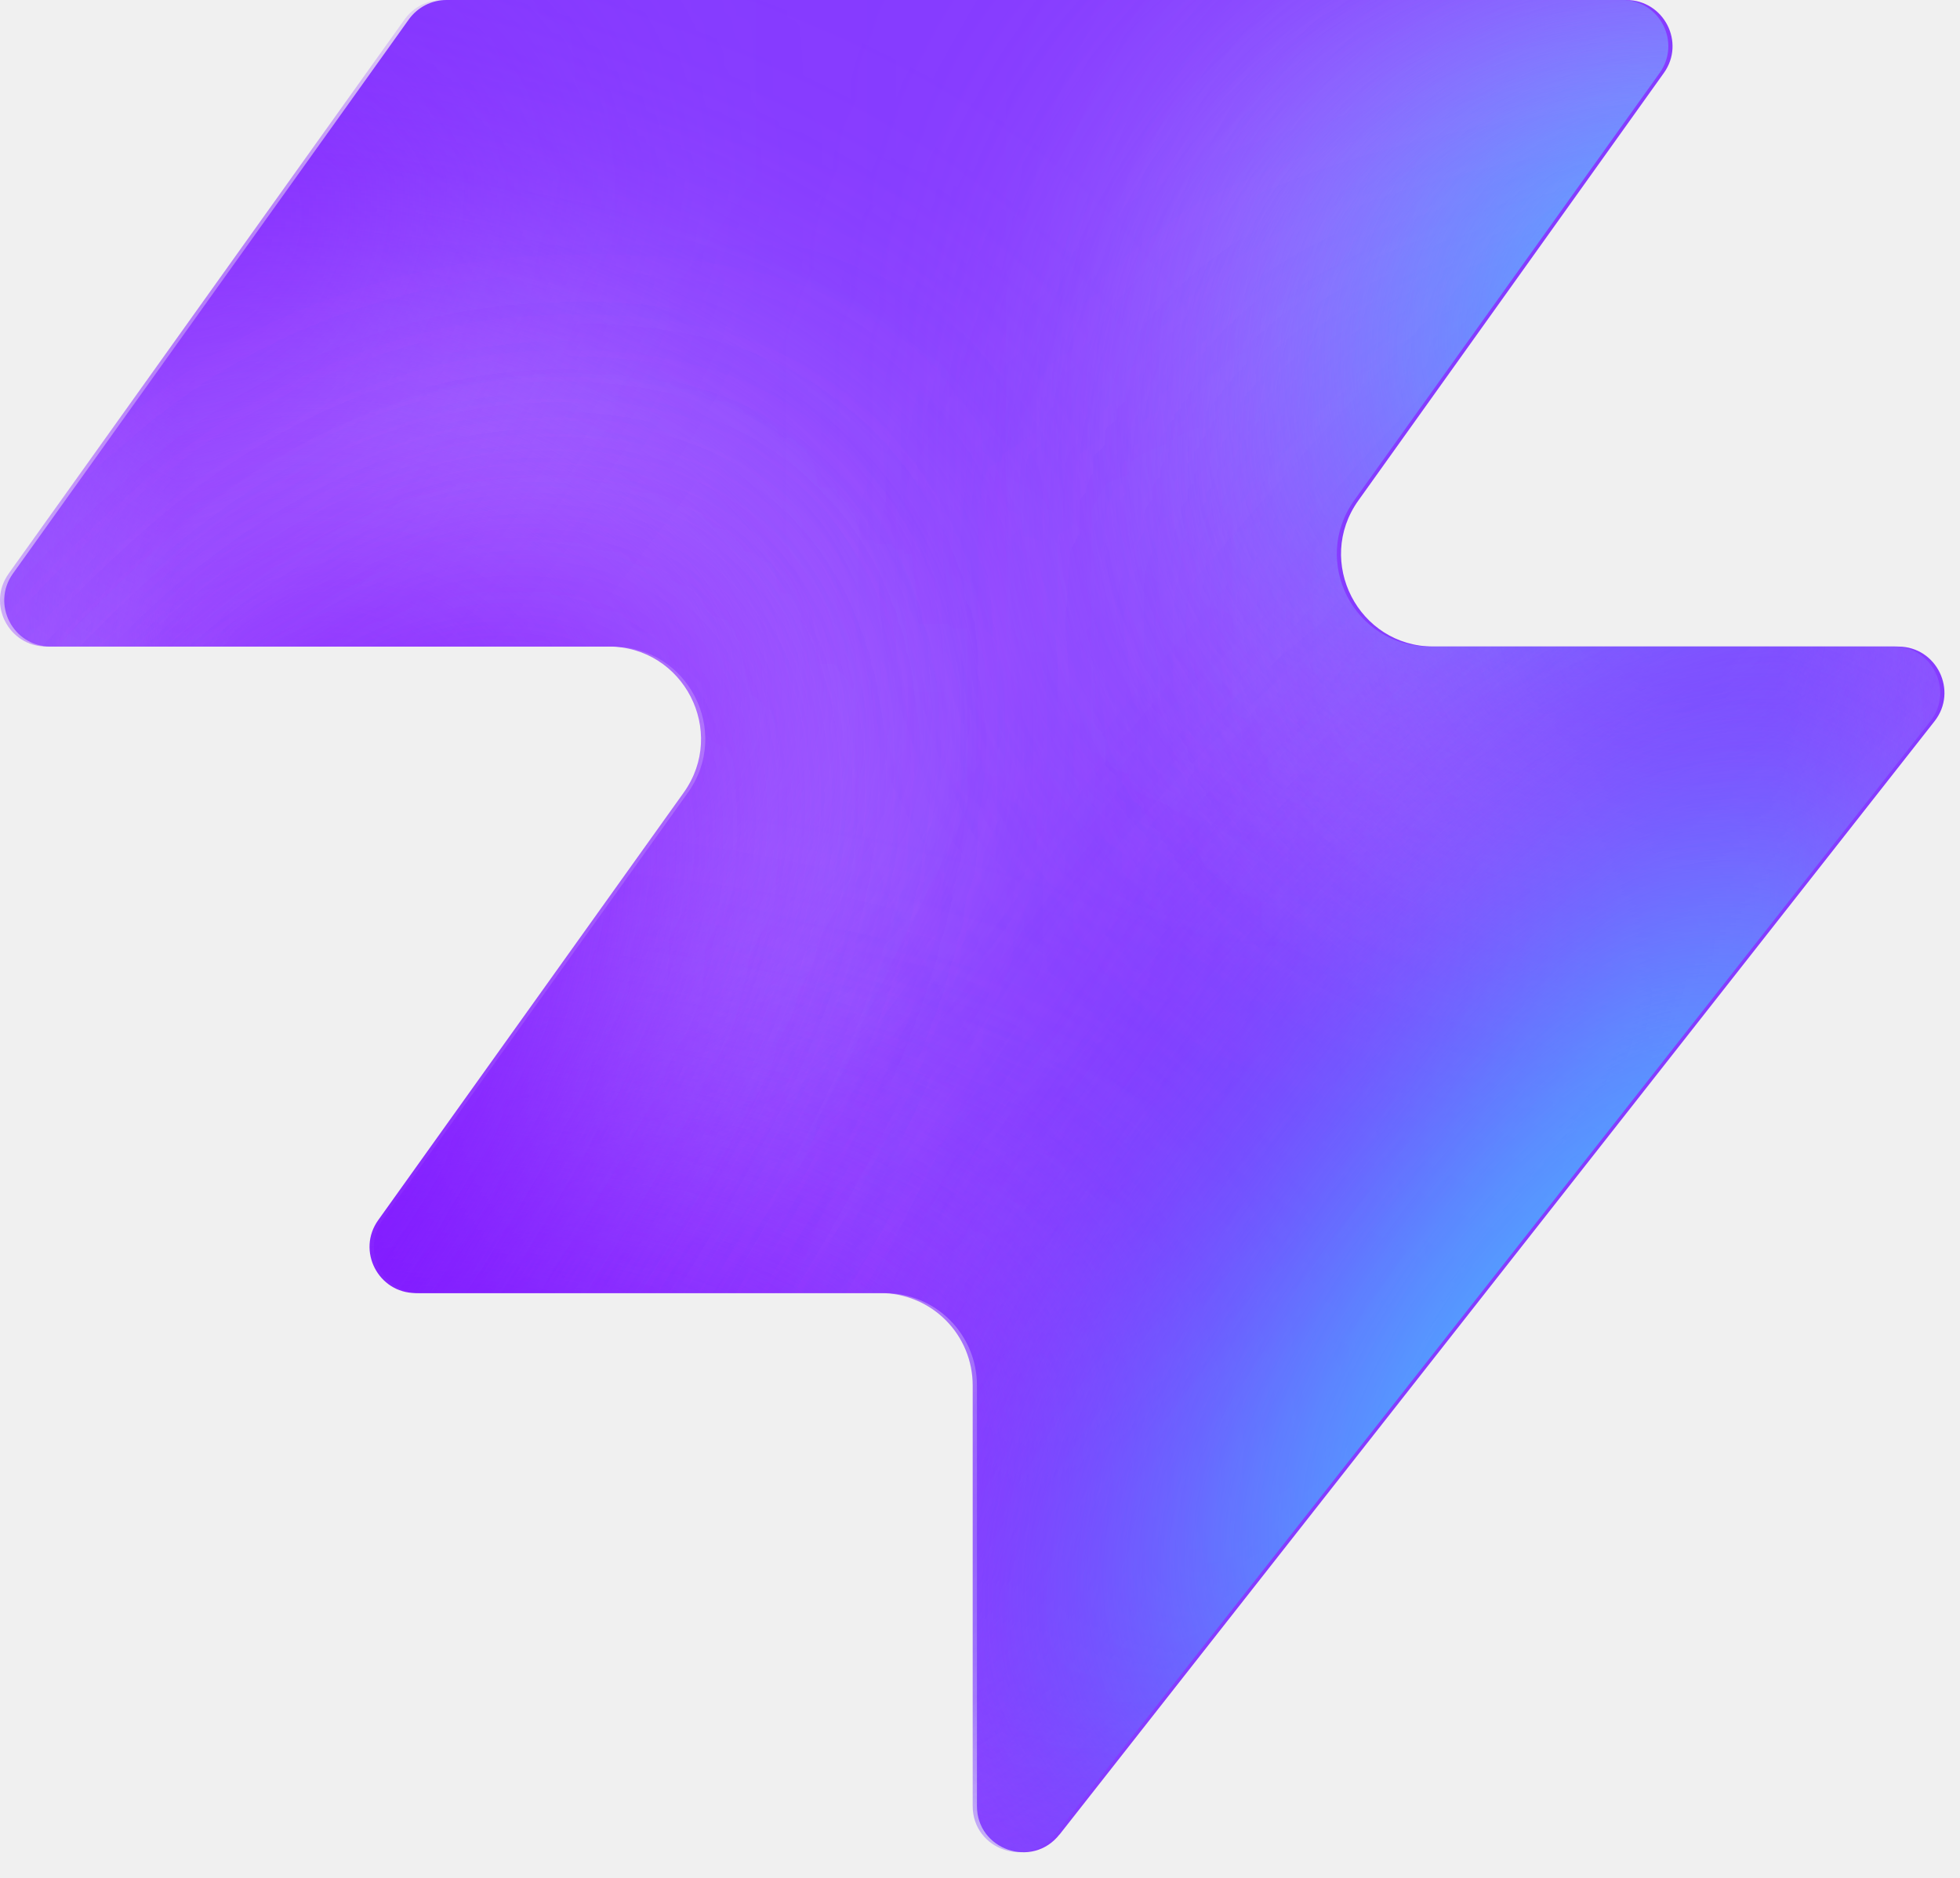
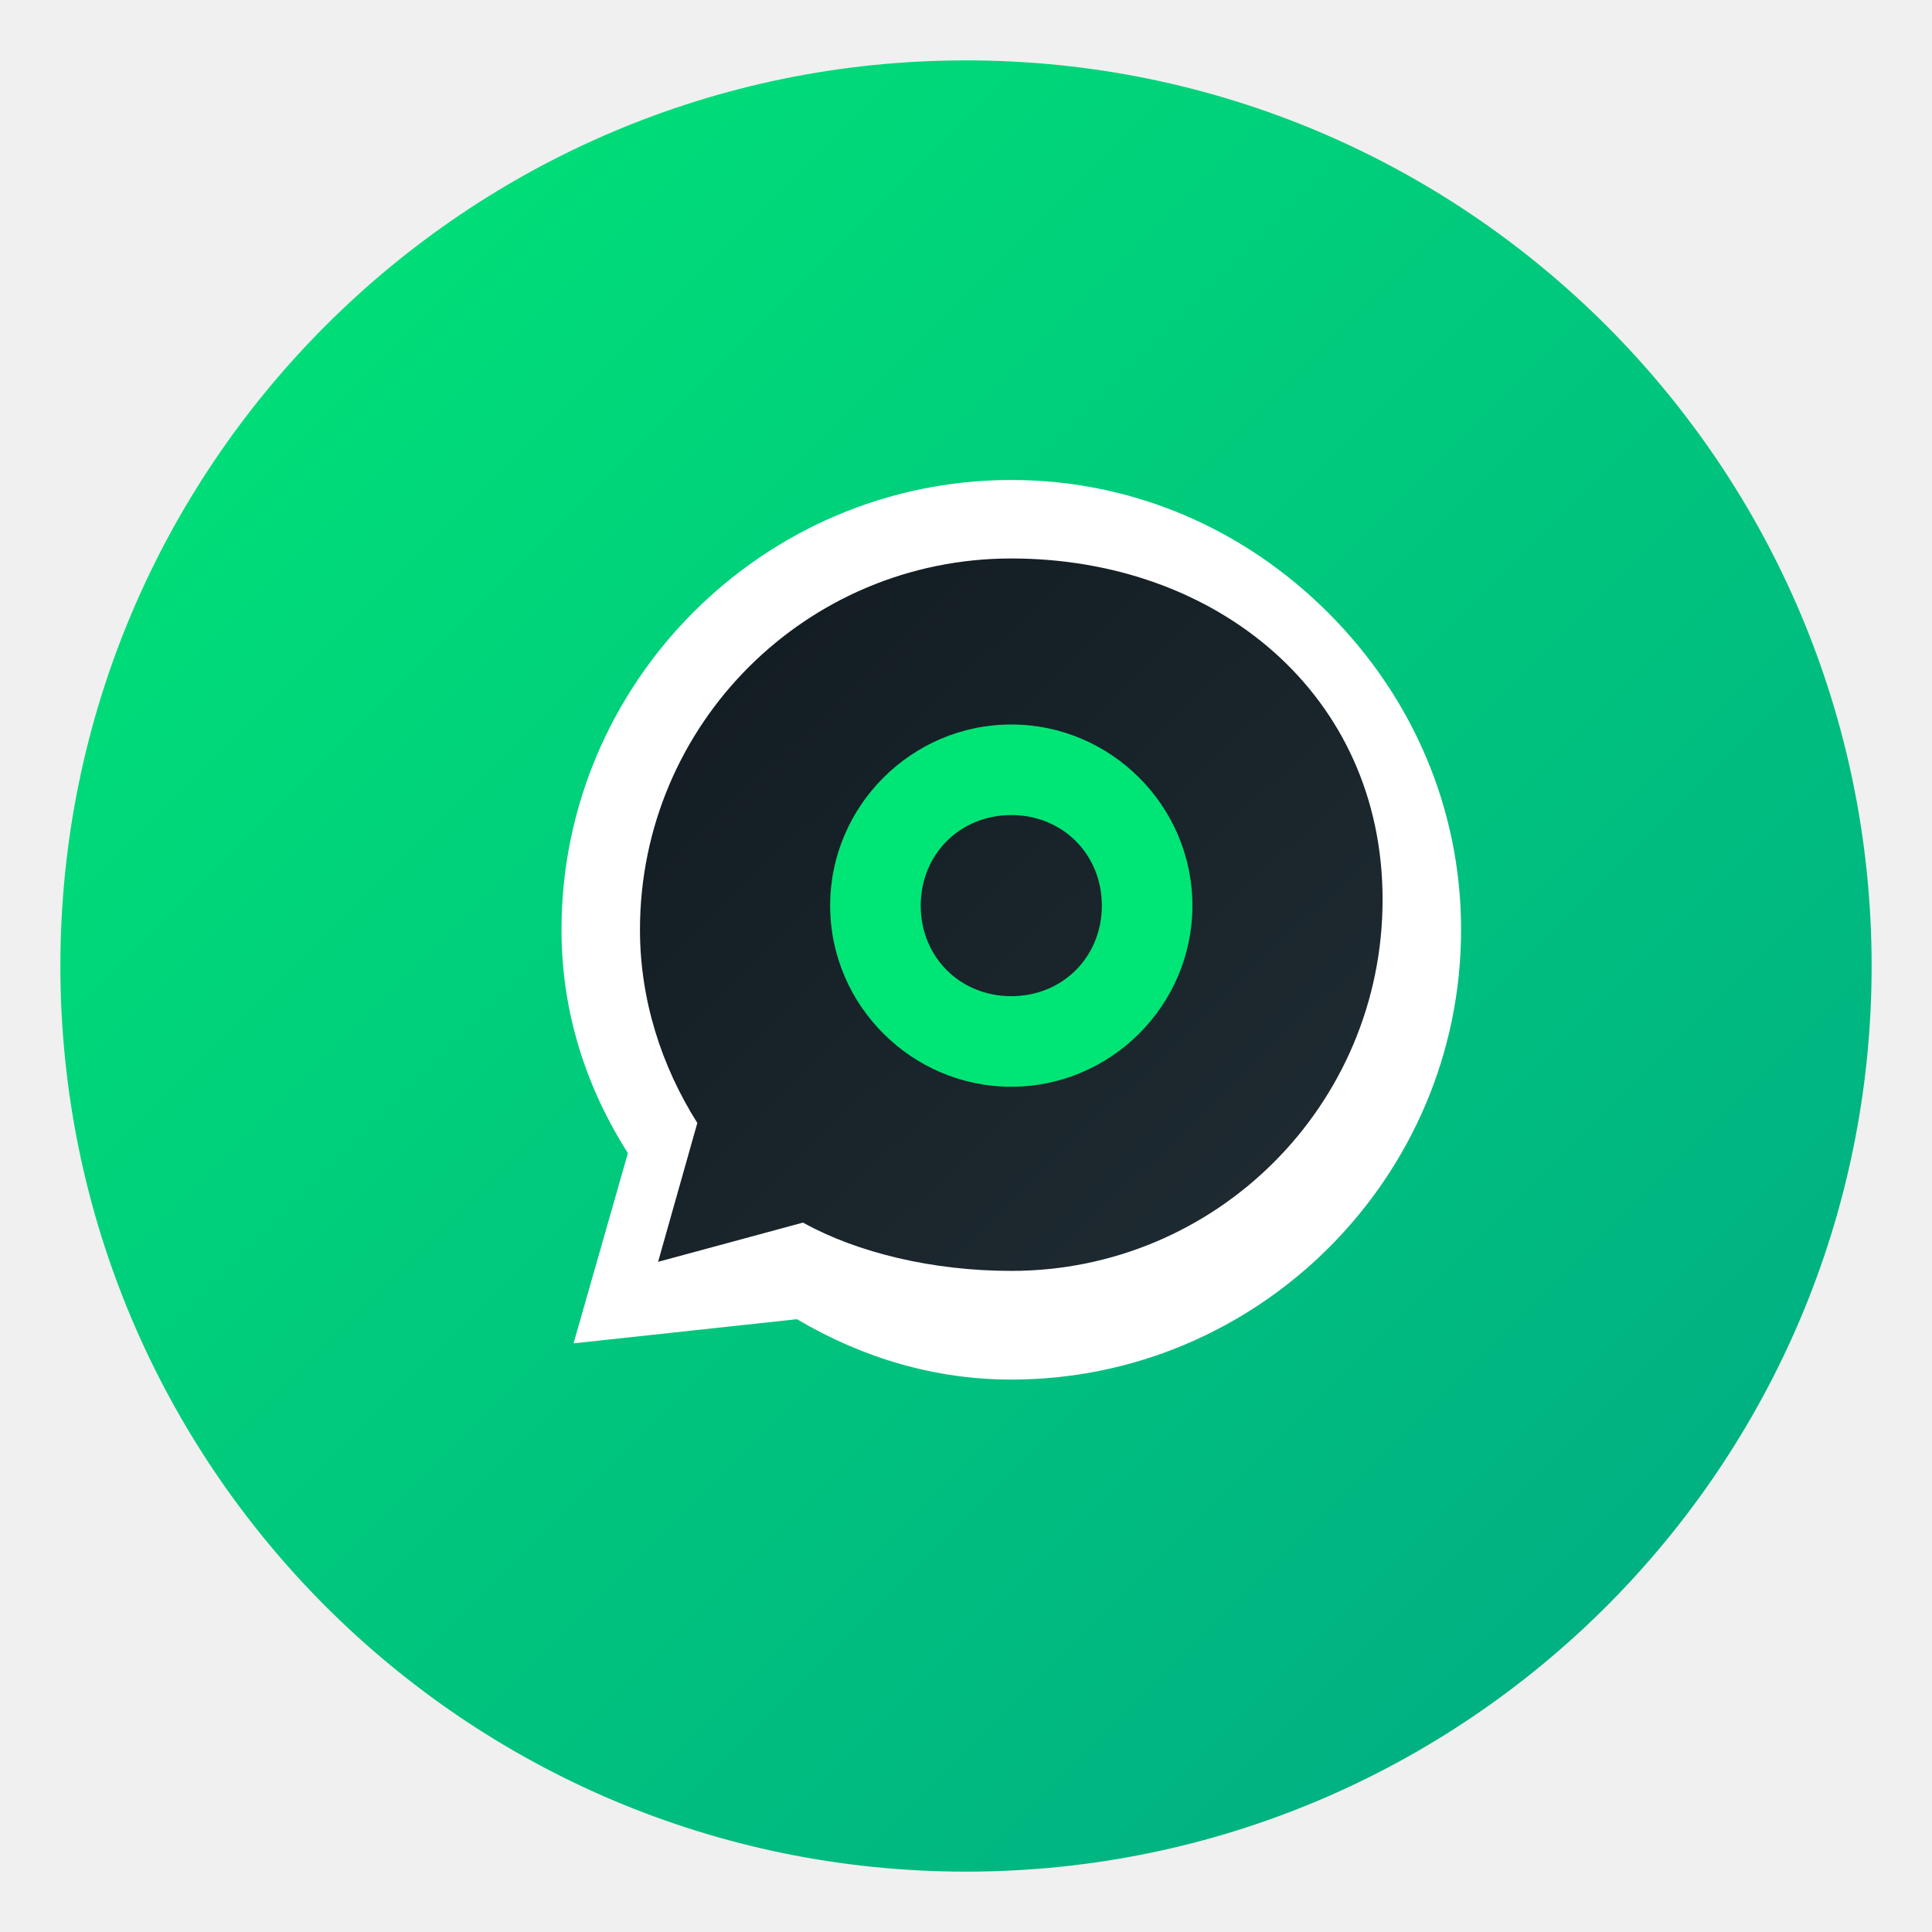
- <svg xmlns="http://www.w3.org/2000/svg" width="48" height="46" fill="none" viewBox="0 0 48 46">
-   <path fill="#863bff" d="M25.946 44.938c-.664.845-2.021.375-2.021-.698V33.937a2.26 2.26 0 0 0-2.262-2.262H10.287c-.92 0-1.456-1.04-.92-1.788l7.48-10.471c1.07-1.497 0-3.578-1.842-3.578H1.237c-.92 0-1.456-1.04-.92-1.788L10.013.474c.214-.297.556-.474.92-.474h28.894c.92 0 1.456 1.04.92 1.788l-7.48 10.471c-1.07 1.498 0 3.579 1.842 3.579h11.377c.943 0 1.473 1.088.89 1.83L25.947 44.94z" style="fill:#863bff;fill:color(display-p3 .525 .23 1);fill-opacity:1" />
-   <mask id="a" width="48" height="46" x="0" y="0" maskUnits="userSpaceOnUse" style="mask-type:alpha">
-     <path fill="#000" d="M25.842 44.938c-.664.844-2.021.375-2.021-.698V33.937a2.26 2.26 0 0 0-2.262-2.262H10.183c-.92 0-1.456-1.04-.92-1.788l7.48-10.471c1.07-1.498 0-3.579-1.842-3.579H1.133c-.92 0-1.456-1.04-.92-1.787L9.91.473c.214-.297.556-.474.92-.474h28.894c.92 0 1.456 1.04.92 1.788l-7.48 10.471c-1.07 1.498 0 3.578 1.842 3.578h11.377c.943 0 1.473 1.088.89 1.832L25.843 44.94z" style="fill:#000;fill-opacity:1" />
-   </mask>
-   <g mask="url(#a)">
-     <g filter="url(#b)">
-       <ellipse cx="5.508" cy="14.704" fill="#ede6ff" rx="5.508" ry="14.704" style="fill:#ede6ff;fill:color(display-p3 .927 .903 1);fill-opacity:1" transform="matrix(.00324 1 1 -.00324 -4.47 31.516)" />
-     </g>
-     <g filter="url(#c)">
-       <ellipse cx="10.399" cy="29.851" fill="#ede6ff" rx="10.399" ry="29.851" style="fill:#ede6ff;fill:color(display-p3 .927 .903 1);fill-opacity:1" transform="matrix(.00324 1 1 -.00324 -39.328 7.883)" />
-     </g>
-     <g filter="url(#d)">
-       <ellipse cx="5.508" cy="30.487" fill="#7e14ff" rx="5.508" ry="30.487" style="fill:#7e14ff;fill:color(display-p3 .492 .077 1);fill-opacity:1" transform="rotate(89.814 -25.913 -14.639)scale(1 -1)" />
-     </g>
-     <g filter="url(#e)">
-       <ellipse cx="5.508" cy="30.599" fill="#7e14ff" rx="5.508" ry="30.599" style="fill:#7e14ff;fill:color(display-p3 .492 .077 1);fill-opacity:1" transform="rotate(89.814 -32.644 -3.334)scale(1 -1)" />
-     </g>
-     <g filter="url(#f)">
-       <ellipse cx="5.508" cy="30.599" fill="#7e14ff" rx="5.508" ry="30.599" style="fill:#7e14ff;fill:color(display-p3 .492 .077 1);fill-opacity:1" transform="matrix(.00324 1 1 -.00324 -34.34 30.47)" />
-     </g>
-     <g filter="url(#g)">
-       <ellipse cx="14.072" cy="22.078" fill="#ede6ff" rx="14.072" ry="22.078" style="fill:#ede6ff;fill:color(display-p3 .927 .903 1);fill-opacity:1" transform="rotate(93.35 24.506 48.493)scale(-1 1)" />
-     </g>
-     <g filter="url(#h)">
-       <ellipse cx="3.47" cy="21.501" fill="#7e14ff" rx="3.47" ry="21.501" style="fill:#7e14ff;fill:color(display-p3 .492 .077 1);fill-opacity:1" transform="rotate(89.009 28.708 47.59)scale(-1 1)" />
-     </g>
-     <g filter="url(#i)">
-       <ellipse cx="3.47" cy="21.501" fill="#7e14ff" rx="3.47" ry="21.501" style="fill:#7e14ff;fill:color(display-p3 .492 .077 1);fill-opacity:1" transform="rotate(89.009 28.708 47.59)scale(-1 1)" />
-     </g>
-     <g filter="url(#j)">
-       <ellipse cx=".387" cy="8.972" fill="#7e14ff" rx="4.407" ry="29.108" style="fill:#7e14ff;fill:color(display-p3 .492 .077 1);fill-opacity:1" transform="rotate(39.51 .387 8.972)" />
-     </g>
-     <g filter="url(#k)">
-       <ellipse cx="47.523" cy="-6.092" fill="#7e14ff" rx="4.407" ry="29.108" style="fill:#7e14ff;fill:color(display-p3 .492 .077 1);fill-opacity:1" transform="rotate(37.892 47.523 -6.092)" />
-     </g>
-     <g filter="url(#l)">
-       <ellipse cx="41.412" cy="6.333" fill="#47bfff" rx="5.971" ry="9.665" style="fill:#47bfff;fill:color(display-p3 .28 .748 1);fill-opacity:1" transform="rotate(37.892 41.412 6.333)" />
-     </g>
-     <g filter="url(#m)">
-       <ellipse cx="-1.879" cy="38.332" fill="#7e14ff" rx="4.407" ry="29.108" style="fill:#7e14ff;fill:color(display-p3 .492 .077 1);fill-opacity:1" transform="rotate(37.892 -1.88 38.332)" />
-     </g>
-     <g filter="url(#n)">
-       <ellipse cx="-1.879" cy="38.332" fill="#7e14ff" rx="4.407" ry="29.108" style="fill:#7e14ff;fill:color(display-p3 .492 .077 1);fill-opacity:1" transform="rotate(37.892 -1.88 38.332)" />
-     </g>
-     <g filter="url(#o)">
-       <ellipse cx="35.651" cy="29.907" fill="#7e14ff" rx="4.407" ry="29.108" style="fill:#7e14ff;fill:color(display-p3 .492 .077 1);fill-opacity:1" transform="rotate(37.892 35.651 29.907)" />
-     </g>
-     <g filter="url(#p)">
-       <ellipse cx="38.418" cy="32.4" fill="#47bfff" rx="5.971" ry="15.297" style="fill:#47bfff;fill:color(display-p3 .28 .748 1);fill-opacity:1" transform="rotate(37.892 38.418 32.4)" />
-     </g>
-   </g>
+ <svg xmlns="http://www.w3.org/2000/svg" viewBox="0 0 64 64" width="64" height="64">
  <defs>
-     <filter id="b" width="60.045" height="41.654" x="-19.77" y="16.149" color-interpolation-filters="sRGB" filterUnits="userSpaceOnUse">
-       <feFlood flood-opacity="0" result="BackgroundImageFix" />
-       <feBlend in="SourceGraphic" in2="BackgroundImageFix" result="shape" />
-       <feGaussianBlur result="effect1_foregroundBlur_2002_17158" stdDeviation="7.659" />
-     </filter>
-     <filter id="c" width="90.34" height="51.437" x="-54.613" y="-7.533" color-interpolation-filters="sRGB" filterUnits="userSpaceOnUse">
-       <feFlood flood-opacity="0" result="BackgroundImageFix" />
-       <feBlend in="SourceGraphic" in2="BackgroundImageFix" result="shape" />
-       <feGaussianBlur result="effect1_foregroundBlur_2002_17158" stdDeviation="7.659" />
-     </filter>
-     <filter id="d" width="79.355" height="29.4" x="-49.64" y="2.03" color-interpolation-filters="sRGB" filterUnits="userSpaceOnUse">
-       <feFlood flood-opacity="0" result="BackgroundImageFix" />
-       <feBlend in="SourceGraphic" in2="BackgroundImageFix" result="shape" />
-       <feGaussianBlur result="effect1_foregroundBlur_2002_17158" stdDeviation="4.596" />
-     </filter>
-     <filter id="e" width="79.579" height="29.4" x="-45.045" y="20.029" color-interpolation-filters="sRGB" filterUnits="userSpaceOnUse">
-       <feFlood flood-opacity="0" result="BackgroundImageFix" />
-       <feBlend in="SourceGraphic" in2="BackgroundImageFix" result="shape" />
-       <feGaussianBlur result="effect1_foregroundBlur_2002_17158" stdDeviation="4.596" />
-     </filter>
-     <filter id="f" width="79.579" height="29.4" x="-43.513" y="21.178" color-interpolation-filters="sRGB" filterUnits="userSpaceOnUse">
-       <feFlood flood-opacity="0" result="BackgroundImageFix" />
-       <feBlend in="SourceGraphic" in2="BackgroundImageFix" result="shape" />
-       <feGaussianBlur result="effect1_foregroundBlur_2002_17158" stdDeviation="4.596" />
-     </filter>
-     <filter id="g" width="74.749" height="58.852" x="15.756" y="-17.901" color-interpolation-filters="sRGB" filterUnits="userSpaceOnUse">
-       <feFlood flood-opacity="0" result="BackgroundImageFix" />
-       <feBlend in="SourceGraphic" in2="BackgroundImageFix" result="shape" />
-       <feGaussianBlur result="effect1_foregroundBlur_2002_17158" stdDeviation="7.659" />
-     </filter>
-     <filter id="h" width="61.377" height="25.362" x="23.548" y="2.284" color-interpolation-filters="sRGB" filterUnits="userSpaceOnUse">
-       <feFlood flood-opacity="0" result="BackgroundImageFix" />
-       <feBlend in="SourceGraphic" in2="BackgroundImageFix" result="shape" />
-       <feGaussianBlur result="effect1_foregroundBlur_2002_17158" stdDeviation="4.596" />
-     </filter>
-     <filter id="i" width="61.377" height="25.362" x="23.548" y="2.284" color-interpolation-filters="sRGB" filterUnits="userSpaceOnUse">
-       <feFlood flood-opacity="0" result="BackgroundImageFix" />
-       <feBlend in="SourceGraphic" in2="BackgroundImageFix" result="shape" />
-       <feGaussianBlur result="effect1_foregroundBlur_2002_17158" stdDeviation="4.596" />
-     </filter>
-     <filter id="j" width="56.045" height="63.649" x="-27.636" y="-22.853" color-interpolation-filters="sRGB" filterUnits="userSpaceOnUse">
-       <feFlood flood-opacity="0" result="BackgroundImageFix" />
-       <feBlend in="SourceGraphic" in2="BackgroundImageFix" result="shape" />
-       <feGaussianBlur result="effect1_foregroundBlur_2002_17158" stdDeviation="4.596" />
-     </filter>
-     <filter id="k" width="54.814" height="64.646" x="20.116" y="-38.415" color-interpolation-filters="sRGB" filterUnits="userSpaceOnUse">
-       <feFlood flood-opacity="0" result="BackgroundImageFix" />
-       <feBlend in="SourceGraphic" in2="BackgroundImageFix" result="shape" />
-       <feGaussianBlur result="effect1_foregroundBlur_2002_17158" stdDeviation="4.596" />
-     </filter>
-     <filter id="l" width="33.541" height="35.313" x="24.641" y="-11.323" color-interpolation-filters="sRGB" filterUnits="userSpaceOnUse">
-       <feFlood flood-opacity="0" result="BackgroundImageFix" />
-       <feBlend in="SourceGraphic" in2="BackgroundImageFix" result="shape" />
-       <feGaussianBlur result="effect1_foregroundBlur_2002_17158" stdDeviation="4.596" />
-     </filter>
-     <filter id="m" width="54.814" height="64.646" x="-29.286" y="6.009" color-interpolation-filters="sRGB" filterUnits="userSpaceOnUse">
-       <feFlood flood-opacity="0" result="BackgroundImageFix" />
-       <feBlend in="SourceGraphic" in2="BackgroundImageFix" result="shape" />
-       <feGaussianBlur result="effect1_foregroundBlur_2002_17158" stdDeviation="4.596" />
-     </filter>
-     <filter id="n" width="54.814" height="64.646" x="-29.286" y="6.009" color-interpolation-filters="sRGB" filterUnits="userSpaceOnUse">
-       <feFlood flood-opacity="0" result="BackgroundImageFix" />
-       <feBlend in="SourceGraphic" in2="BackgroundImageFix" result="shape" />
-       <feGaussianBlur result="effect1_foregroundBlur_2002_17158" stdDeviation="4.596" />
-     </filter>
-     <filter id="o" width="54.814" height="64.646" x="8.244" y="-2.416" color-interpolation-filters="sRGB" filterUnits="userSpaceOnUse">
-       <feFlood flood-opacity="0" result="BackgroundImageFix" />
-       <feBlend in="SourceGraphic" in2="BackgroundImageFix" result="shape" />
-       <feGaussianBlur result="effect1_foregroundBlur_2002_17158" stdDeviation="4.596" />
-     </filter>
-     <filter id="p" width="39.409" height="43.623" x="18.713" y="10.588" color-interpolation-filters="sRGB" filterUnits="userSpaceOnUse">
-       <feFlood flood-opacity="0" result="BackgroundImageFix" />
-       <feBlend in="SourceGraphic" in2="BackgroundImageFix" result="shape" />
-       <feGaussianBlur result="effect1_foregroundBlur_2002_17158" stdDeviation="4.596" />
-     </filter>
+     <linearGradient id="waBg" x1="0%" y1="0%" x2="100%" y2="100%">
+       <stop offset="0%" stop-color="#00e676" />
+       <stop offset="100%" stop-color="#00a884" />
+     </linearGradient>
+     <linearGradient id="waInner" x1="0%" y1="0%" x2="100%" y2="100%">
+       <stop offset="0%" stop-color="#111b21" />
+       <stop offset="100%" stop-color="#202c33" />
+     </linearGradient>
  </defs>
+   <circle cx="32" cy="32" r="30" fill="url(#waBg)" />
+   <path d="M19 44.5L20.8 38.2C19.4 36 18.6 33.5 18.6 30.8C18.6 22.6 25.3 15.9 33.5 15.9C37.5 15.9 41.2 17.5 44 20.3C46.8 23.1 48.4 26.8 48.4 30.8C48.4 39 41.7 45.7 33.5 45.7C31 45.7 28.6 45 26.4 43.7L19 44.5Z" fill="#ffffff" />
+   <path d="M33.5 18.5C26.7 18.5 21.2 24 21.2 30.8C21.2 33.1 21.9 35.3 23.1 37.2L21.8 41.8L26.6 40.5C28.4 41.5 30.9 42.1 33.5 42.1C40.3 42.1 45.8 36.6 45.8 29.8C45.8 23 40.3 18.5 33.5 18.5Z" fill="url(#waInner)" />
+   <path d="M33.5 24C30.2 24 27.5 26.7 27.5 30C27.5 33.3 30.2 36 33.5 36C36.8 36 39.5 33.3 39.5 30C39.5 26.7 36.8 24 33.5 24ZM33.5 33C31.8 33 30.5 31.7 30.5 30C30.5 28.3 31.8 27 33.5 27C35.2 27 36.5 28.3 36.5 30C36.5 31.7 35.2 33 33.5 33Z" fill="#00e676" />
</svg>
